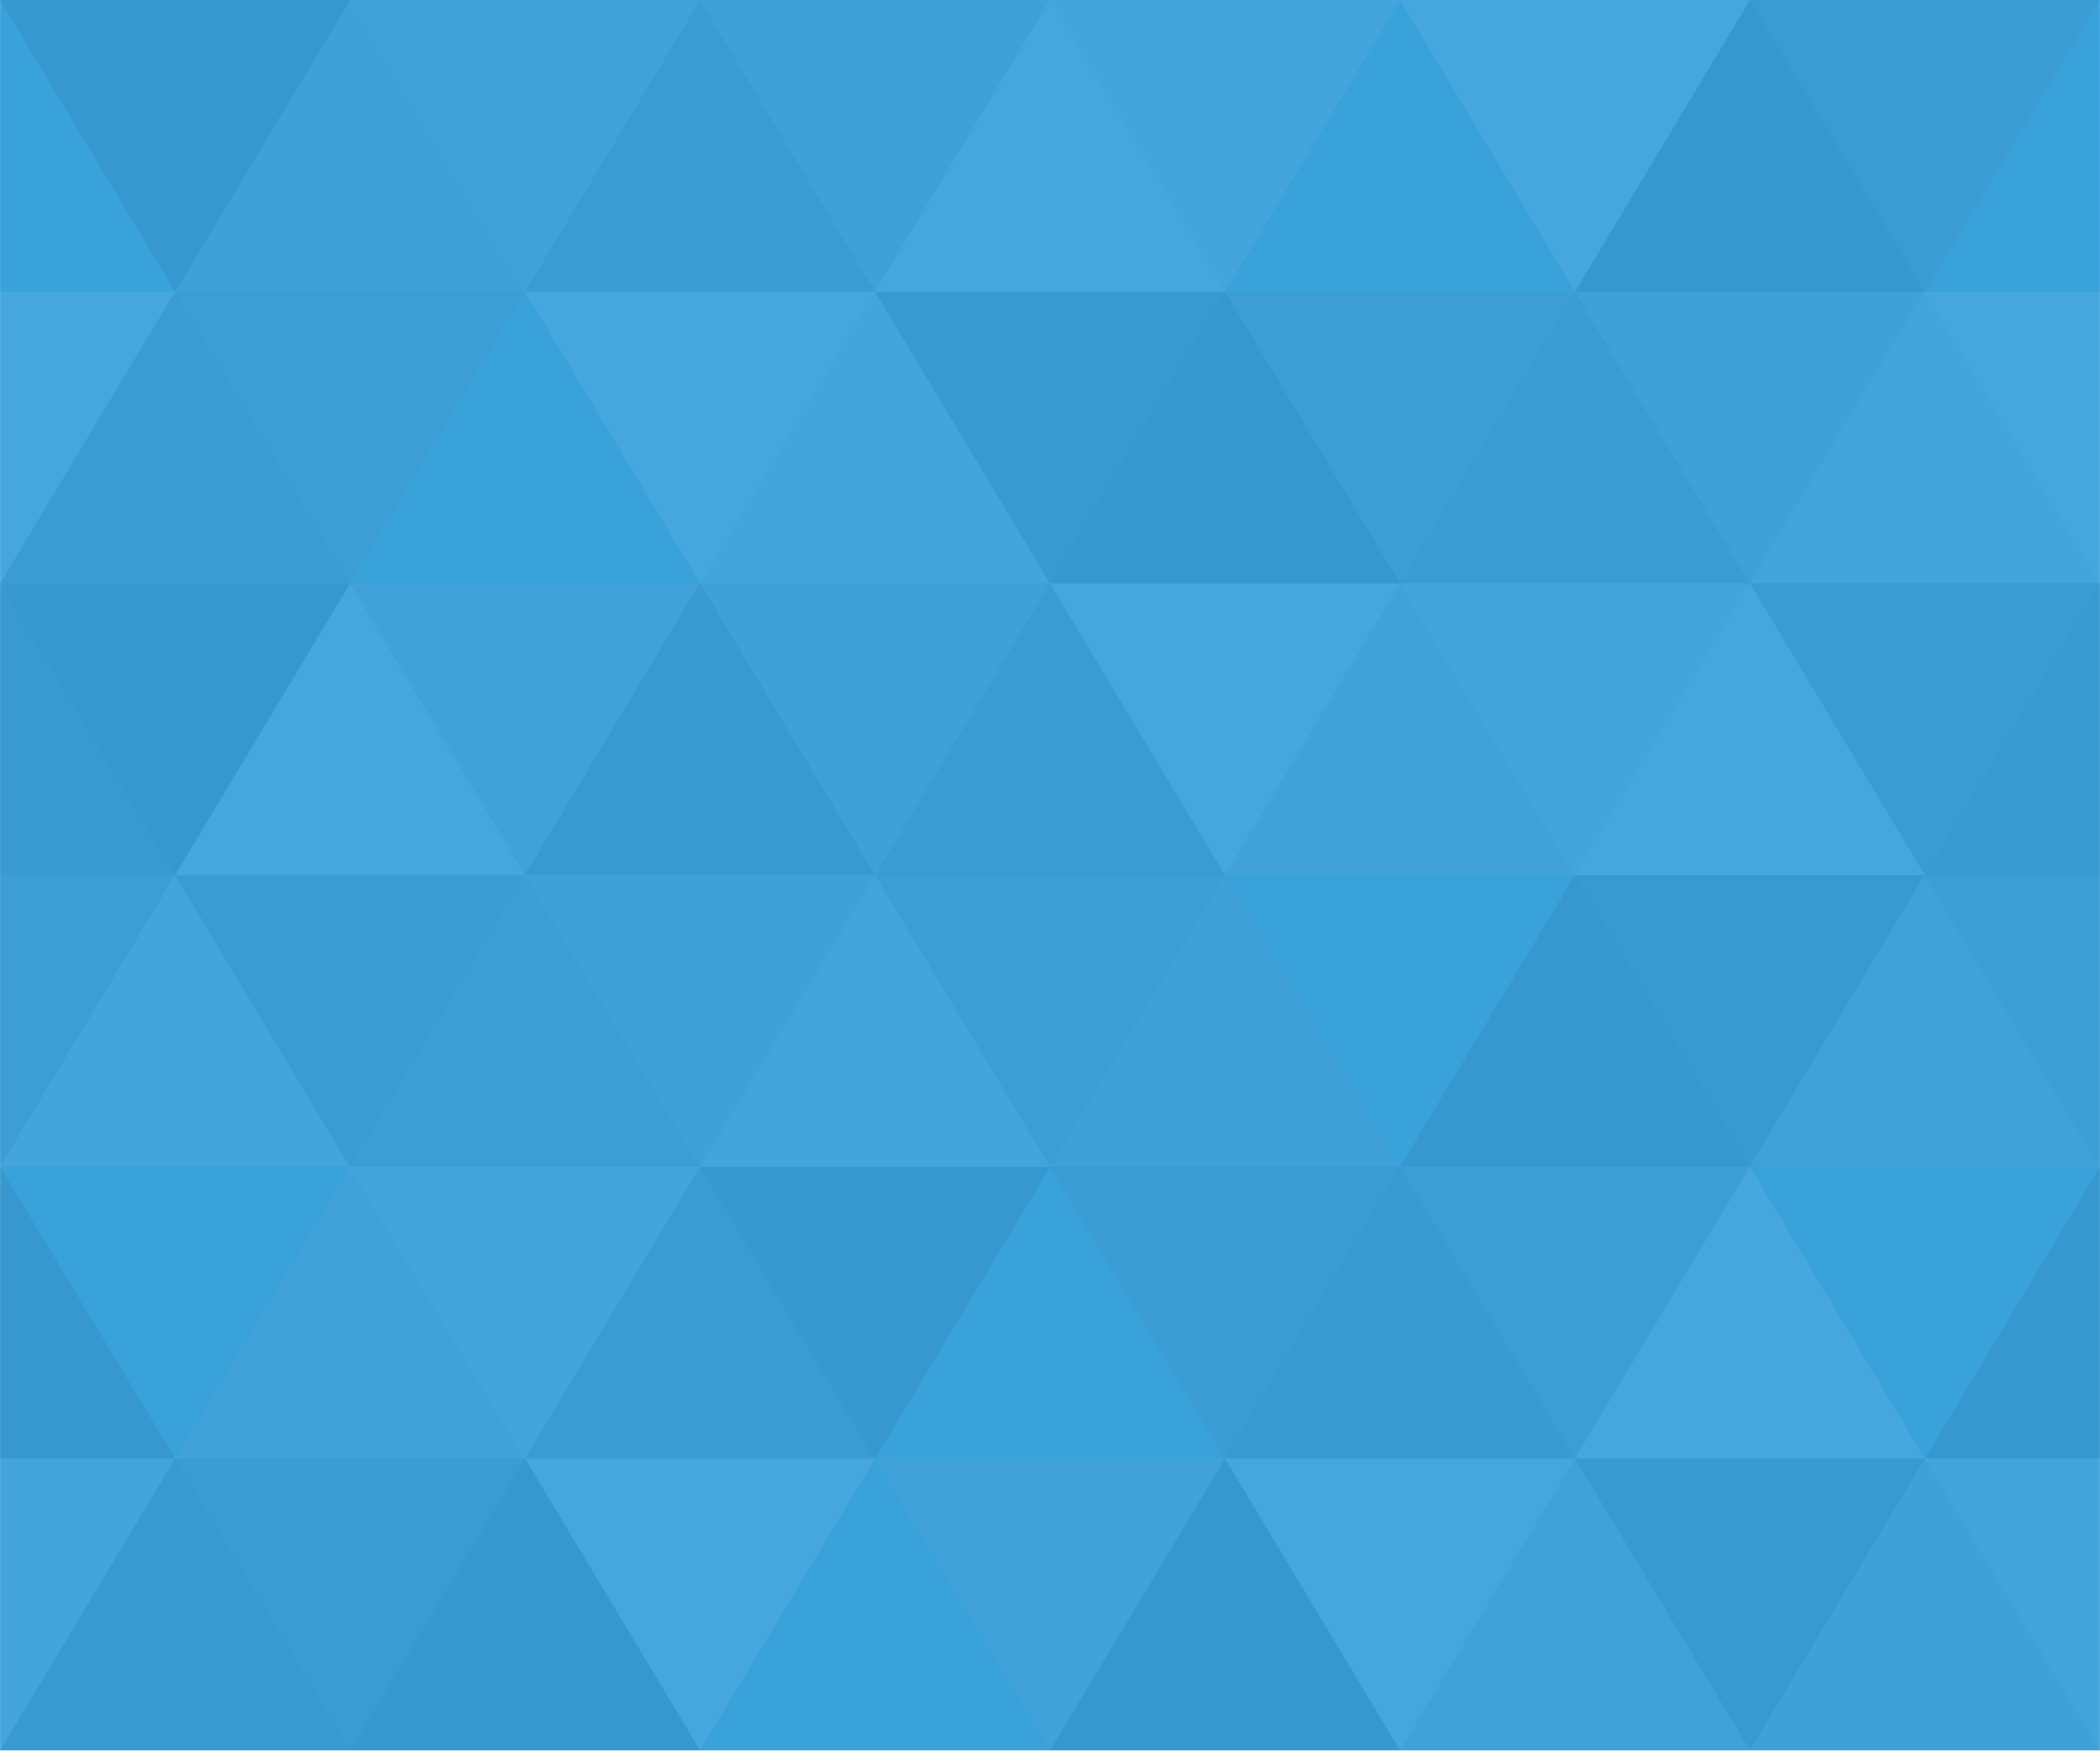
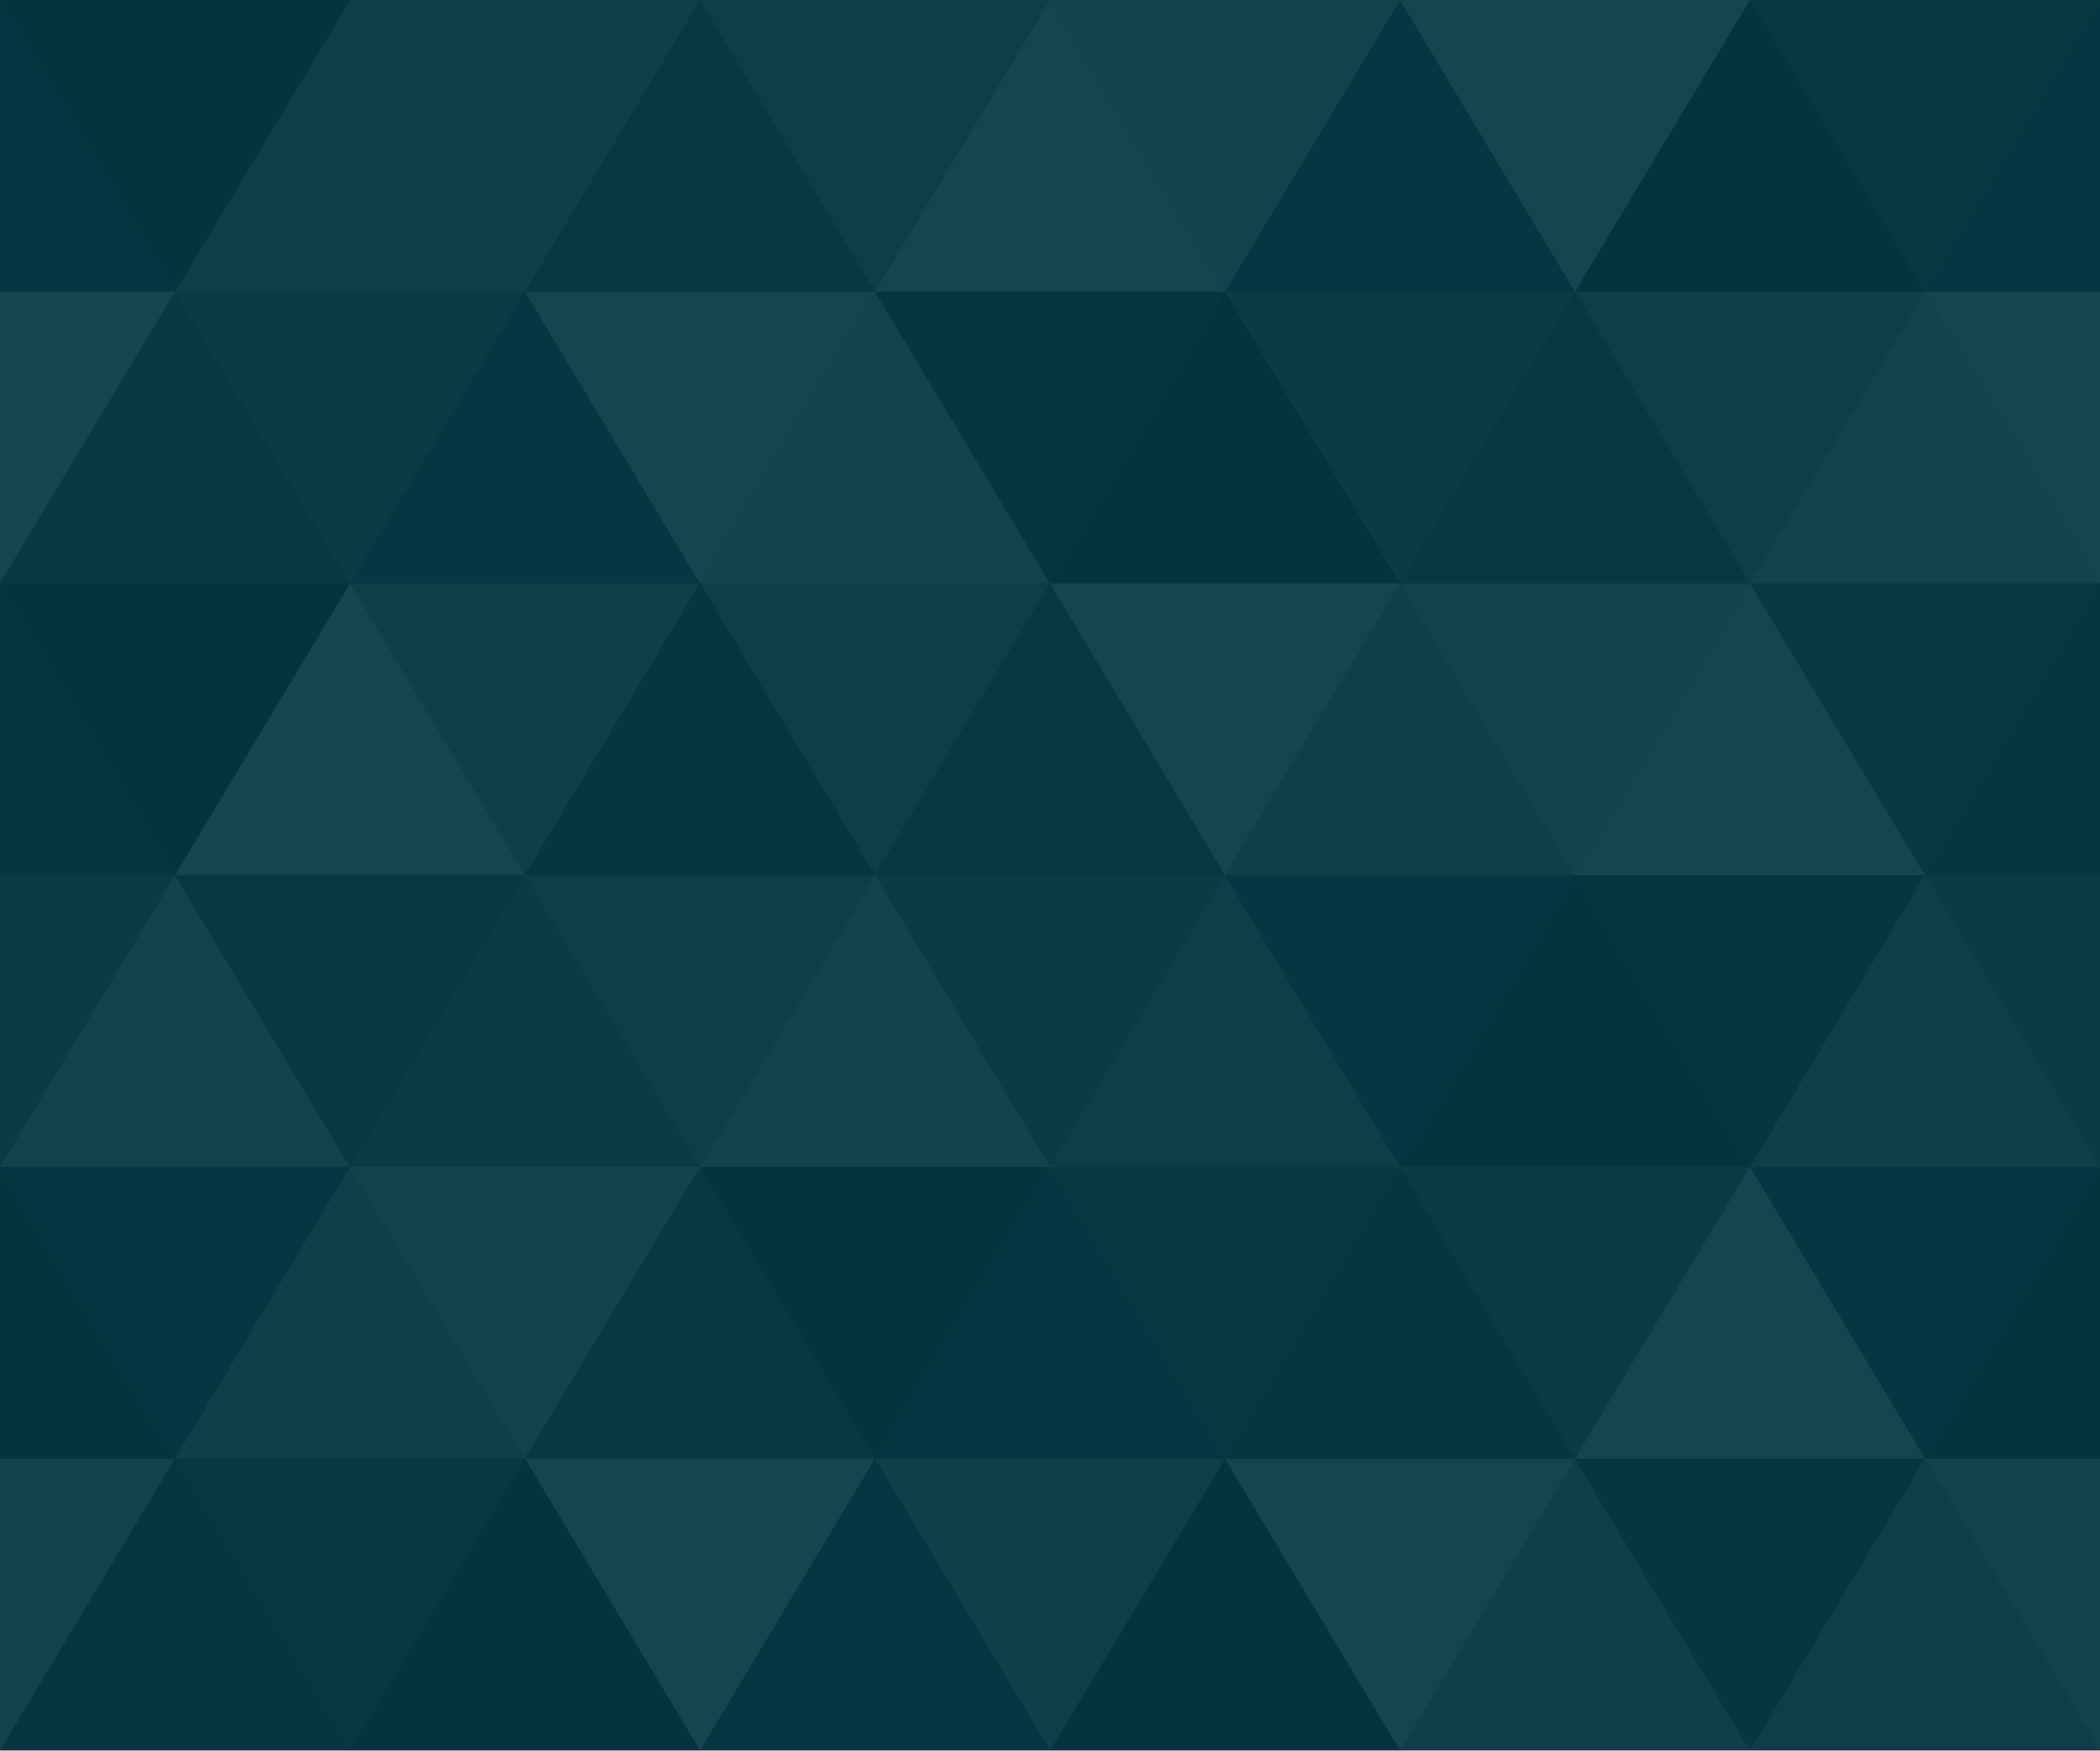
- <svg xmlns="http://www.w3.org/2000/svg" width="412" height="343.3" viewBox="0 0 1080 900">
-   <rect fill="#39A2DB" width="1080" height="900" />
-   <g fill-opacity="0.06">
+ <svg xmlns="http://www.w3.org/2000/svg" width="540" height="450" viewBox="0 0 1080 900">
+   <rect fill="#053742" width="1080" height="900" />
+   <g fill-opacity="0.07">
    <polygon fill="#444" points="90 150 0 300 180 300" />
    <polygon points="90 150 180 0 0 0" />
    <polygon fill="#AAA" points="270 150 360 0 180 0" />
    <polygon fill="#DDD" points="450 150 360 300 540 300" />
    <polygon fill="#999" points="450 150 540 0 360 0" />
    <polygon points="630 150 540 300 720 300" />
    <polygon fill="#DDD" points="630 150 720 0 540 0" />
    <polygon fill="#444" points="810 150 720 300 900 300" />
    <polygon fill="#FFF" points="810 150 900 0 720 0" />
    <polygon fill="#DDD" points="990 150 900 300 1080 300" />
    <polygon fill="#444" points="990 150 1080 0 900 0" />
    <polygon fill="#DDD" points="90 450 0 600 180 600" />
    <polygon points="90 450 180 300 0 300" />
    <polygon fill="#666" points="270 450 180 600 360 600" />
    <polygon fill="#AAA" points="270 450 360 300 180 300" />
    <polygon fill="#DDD" points="450 450 360 600 540 600" />
    <polygon fill="#999" points="450 450 540 300 360 300" />
    <polygon fill="#999" points="630 450 540 600 720 600" />
    <polygon fill="#FFF" points="630 450 720 300 540 300" />
    <polygon points="810 450 720 600 900 600" />
    <polygon fill="#DDD" points="810 450 900 300 720 300" />
    <polygon fill="#AAA" points="990 450 900 600 1080 600" />
    <polygon fill="#444" points="990 450 1080 300 900 300" />
    <polygon fill="#222" points="90 750 0 900 180 900" />
    <polygon points="270 750 180 900 360 900" />
    <polygon fill="#DDD" points="270 750 360 600 180 600" />
    <polygon points="450 750 540 600 360 600" />
    <polygon points="630 750 540 900 720 900" />
    <polygon fill="#444" points="630 750 720 600 540 600" />
    <polygon fill="#AAA" points="810 750 720 900 900 900" />
    <polygon fill="#666" points="810 750 900 600 720 600" />
    <polygon fill="#999" points="990 750 900 900 1080 900" />
    <polygon fill="#999" points="180 0 90 150 270 150" />
    <polygon fill="#444" points="360 0 270 150 450 150" />
    <polygon fill="#FFF" points="540 0 450 150 630 150" />
    <polygon points="900 0 810 150 990 150" />
    <polygon fill="#222" points="0 300 -90 450 90 450" />
    <polygon fill="#FFF" points="0 300 90 150 -90 150" />
    <polygon fill="#FFF" points="180 300 90 450 270 450" />
    <polygon fill="#666" points="180 300 270 150 90 150" />
    <polygon fill="#222" points="360 300 270 450 450 450" />
    <polygon fill="#FFF" points="360 300 450 150 270 150" />
    <polygon fill="#444" points="540 300 450 450 630 450" />
    <polygon fill="#222" points="540 300 630 150 450 150" />
    <polygon fill="#AAA" points="720 300 630 450 810 450" />
    <polygon fill="#666" points="720 300 810 150 630 150" />
    <polygon fill="#FFF" points="900 300 810 450 990 450" />
    <polygon fill="#999" points="900 300 990 150 810 150" />
    <polygon points="0 600 -90 750 90 750" />
    <polygon fill="#666" points="0 600 90 450 -90 450" />
    <polygon fill="#AAA" points="180 600 90 750 270 750" />
    <polygon fill="#444" points="180 600 270 450 90 450" />
    <polygon fill="#444" points="360 600 270 750 450 750" />
    <polygon fill="#999" points="360 600 450 450 270 450" />
    <polygon fill="#666" points="540 600 630 450 450 450" />
    <polygon fill="#222" points="720 600 630 750 810 750" />
    <polygon fill="#FFF" points="900 600 810 750 990 750" />
    <polygon fill="#222" points="900 600 990 450 810 450" />
    <polygon fill="#DDD" points="0 900 90 750 -90 750" />
    <polygon fill="#444" points="180 900 270 750 90 750" />
    <polygon fill="#FFF" points="360 900 450 750 270 750" />
    <polygon fill="#AAA" points="540 900 630 750 450 750" />
    <polygon fill="#FFF" points="720 900 810 750 630 750" />
    <polygon fill="#222" points="900 900 990 750 810 750" />
    <polygon fill="#222" points="1080 300 990 450 1170 450" />
    <polygon fill="#FFF" points="1080 300 1170 150 990 150" />
    <polygon points="1080 600 990 750 1170 750" />
    <polygon fill="#666" points="1080 600 1170 450 990 450" />
    <polygon fill="#DDD" points="1080 900 1170 750 990 750" />
  </g>
</svg>
